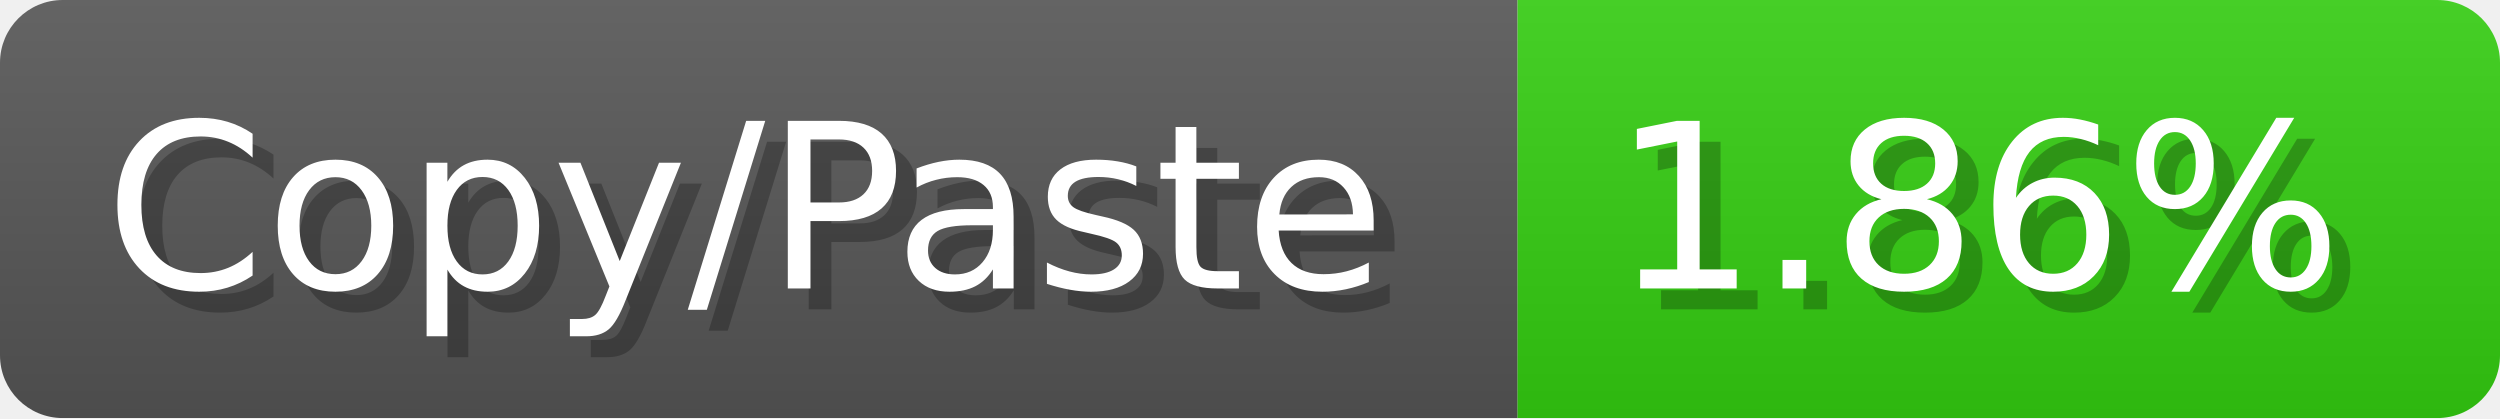
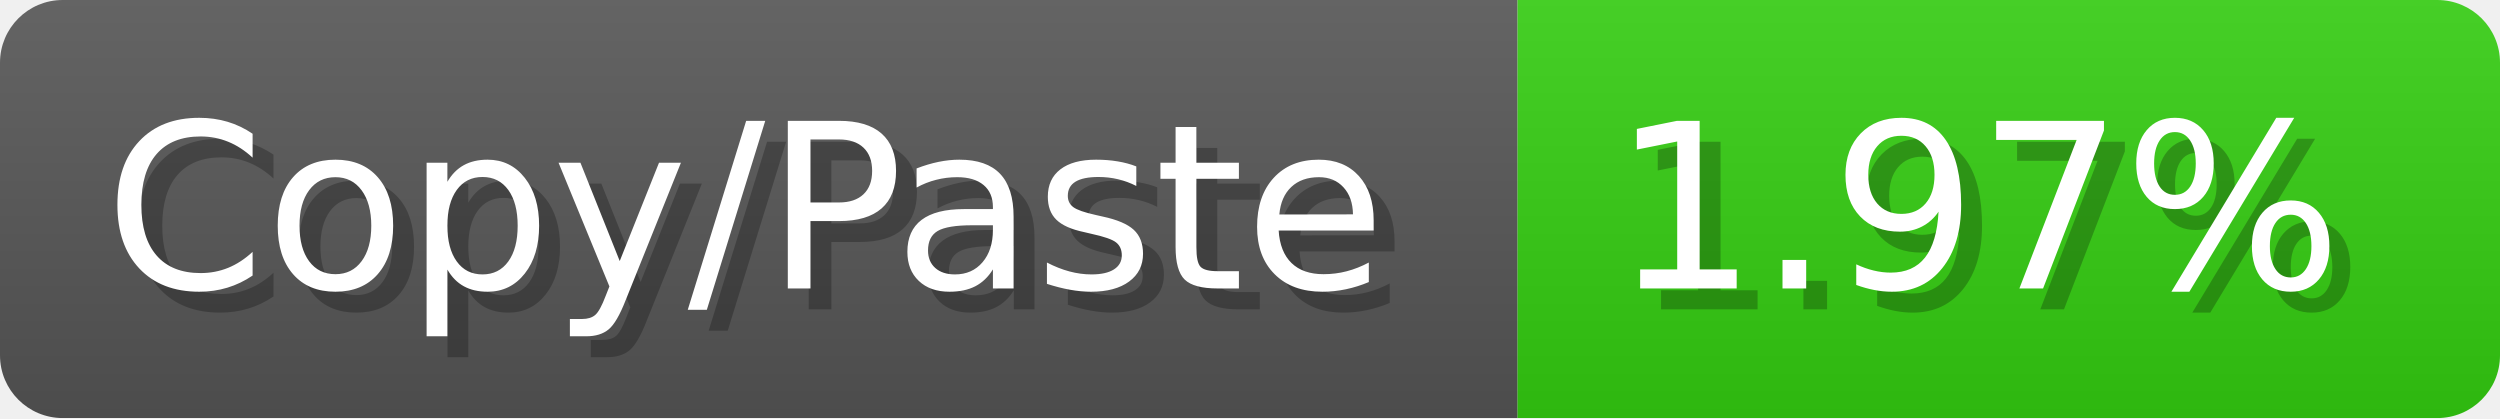
- <svg xmlns="http://www.w3.org/2000/svg" width="119.6" height="20" viewBox="0 0 1196 200" role="img" aria-label="Copy/Paste: 1.86%">
-   <linearGradient id="IXkFl" x2="0" y2="100%">
+ <svg xmlns="http://www.w3.org/2000/svg" width="119.6" height="20" viewBox="0 0 1196 200" role="img" aria-label="Copy/Paste: 1.97%">
+   <linearGradient id="qeLgI" x2="0" y2="100%">
    <stop offset="0" stop-opacity=".1" stop-color="#EEE" />
    <stop offset="1" stop-opacity=".1" />
  </linearGradient>
-   <mask id="tajOC">
+   <mask id="LBEnz">
    <rect width="1196" height="200" rx="30" fill="#FFF" />
  </mask>
-   <g mask="url(#tajOC)">
+   <g mask="url(#LBEnz)">
    <rect width="726" height="200" fill="#555" />
    <rect width="470" height="200" fill="#3C1" x="726" />
-     <rect width="1196" height="200" fill="url(#IXkFl)" />
+     <rect width="1196" height="200" fill="url(#qeLgI)" />
  </g>
  <g aria-hidden="true" text-anchor="start" font-family="Verdana,DejaVu Sans,sans-serif" font-size="110">
    <text x="60" y="148" textLength="626" fill="#000" opacity="0.25">Copy/Paste</text>
    <text x="50" y="138" textLength="626" fill="#fff">Copy/Paste</text>
-     <text x="781" y="148" textLength="370" fill="#000" opacity="0.25">1.86%</text>
-     <text x="771" y="138" textLength="370" fill="#fff">1.86%</text>
+     <text x="781" y="148" textLength="370" fill="#000" opacity="0.25">1.97%</text>
+     <text x="771" y="138" textLength="370" fill="#fff">1.97%</text>
  </g>
</svg>
